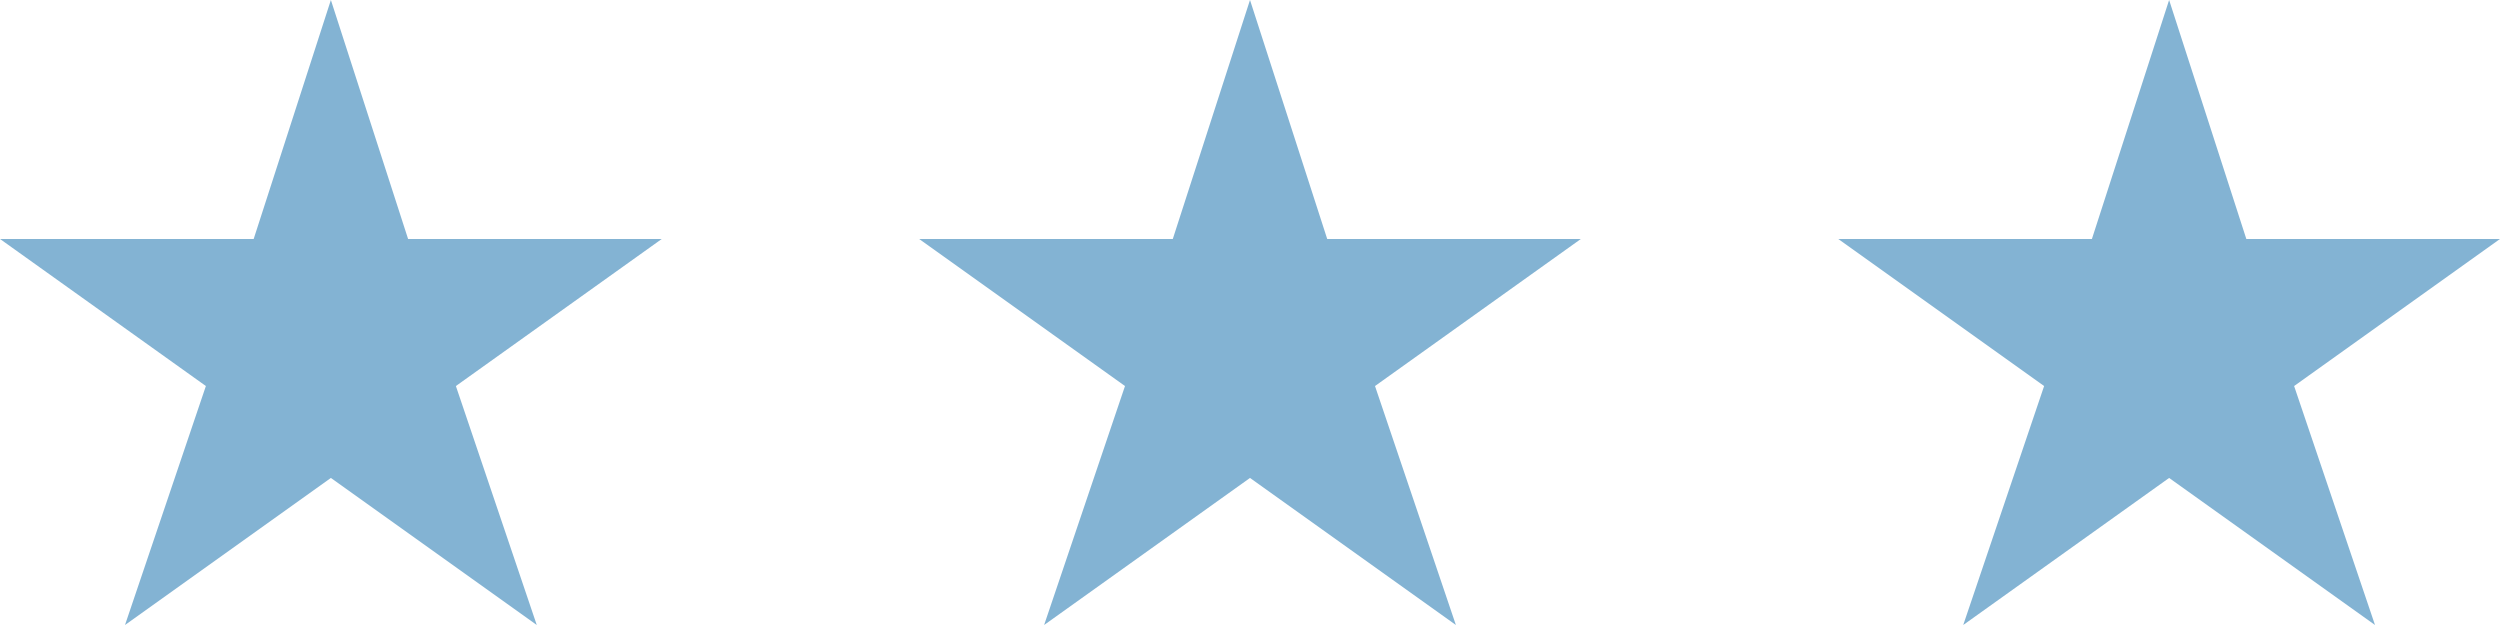
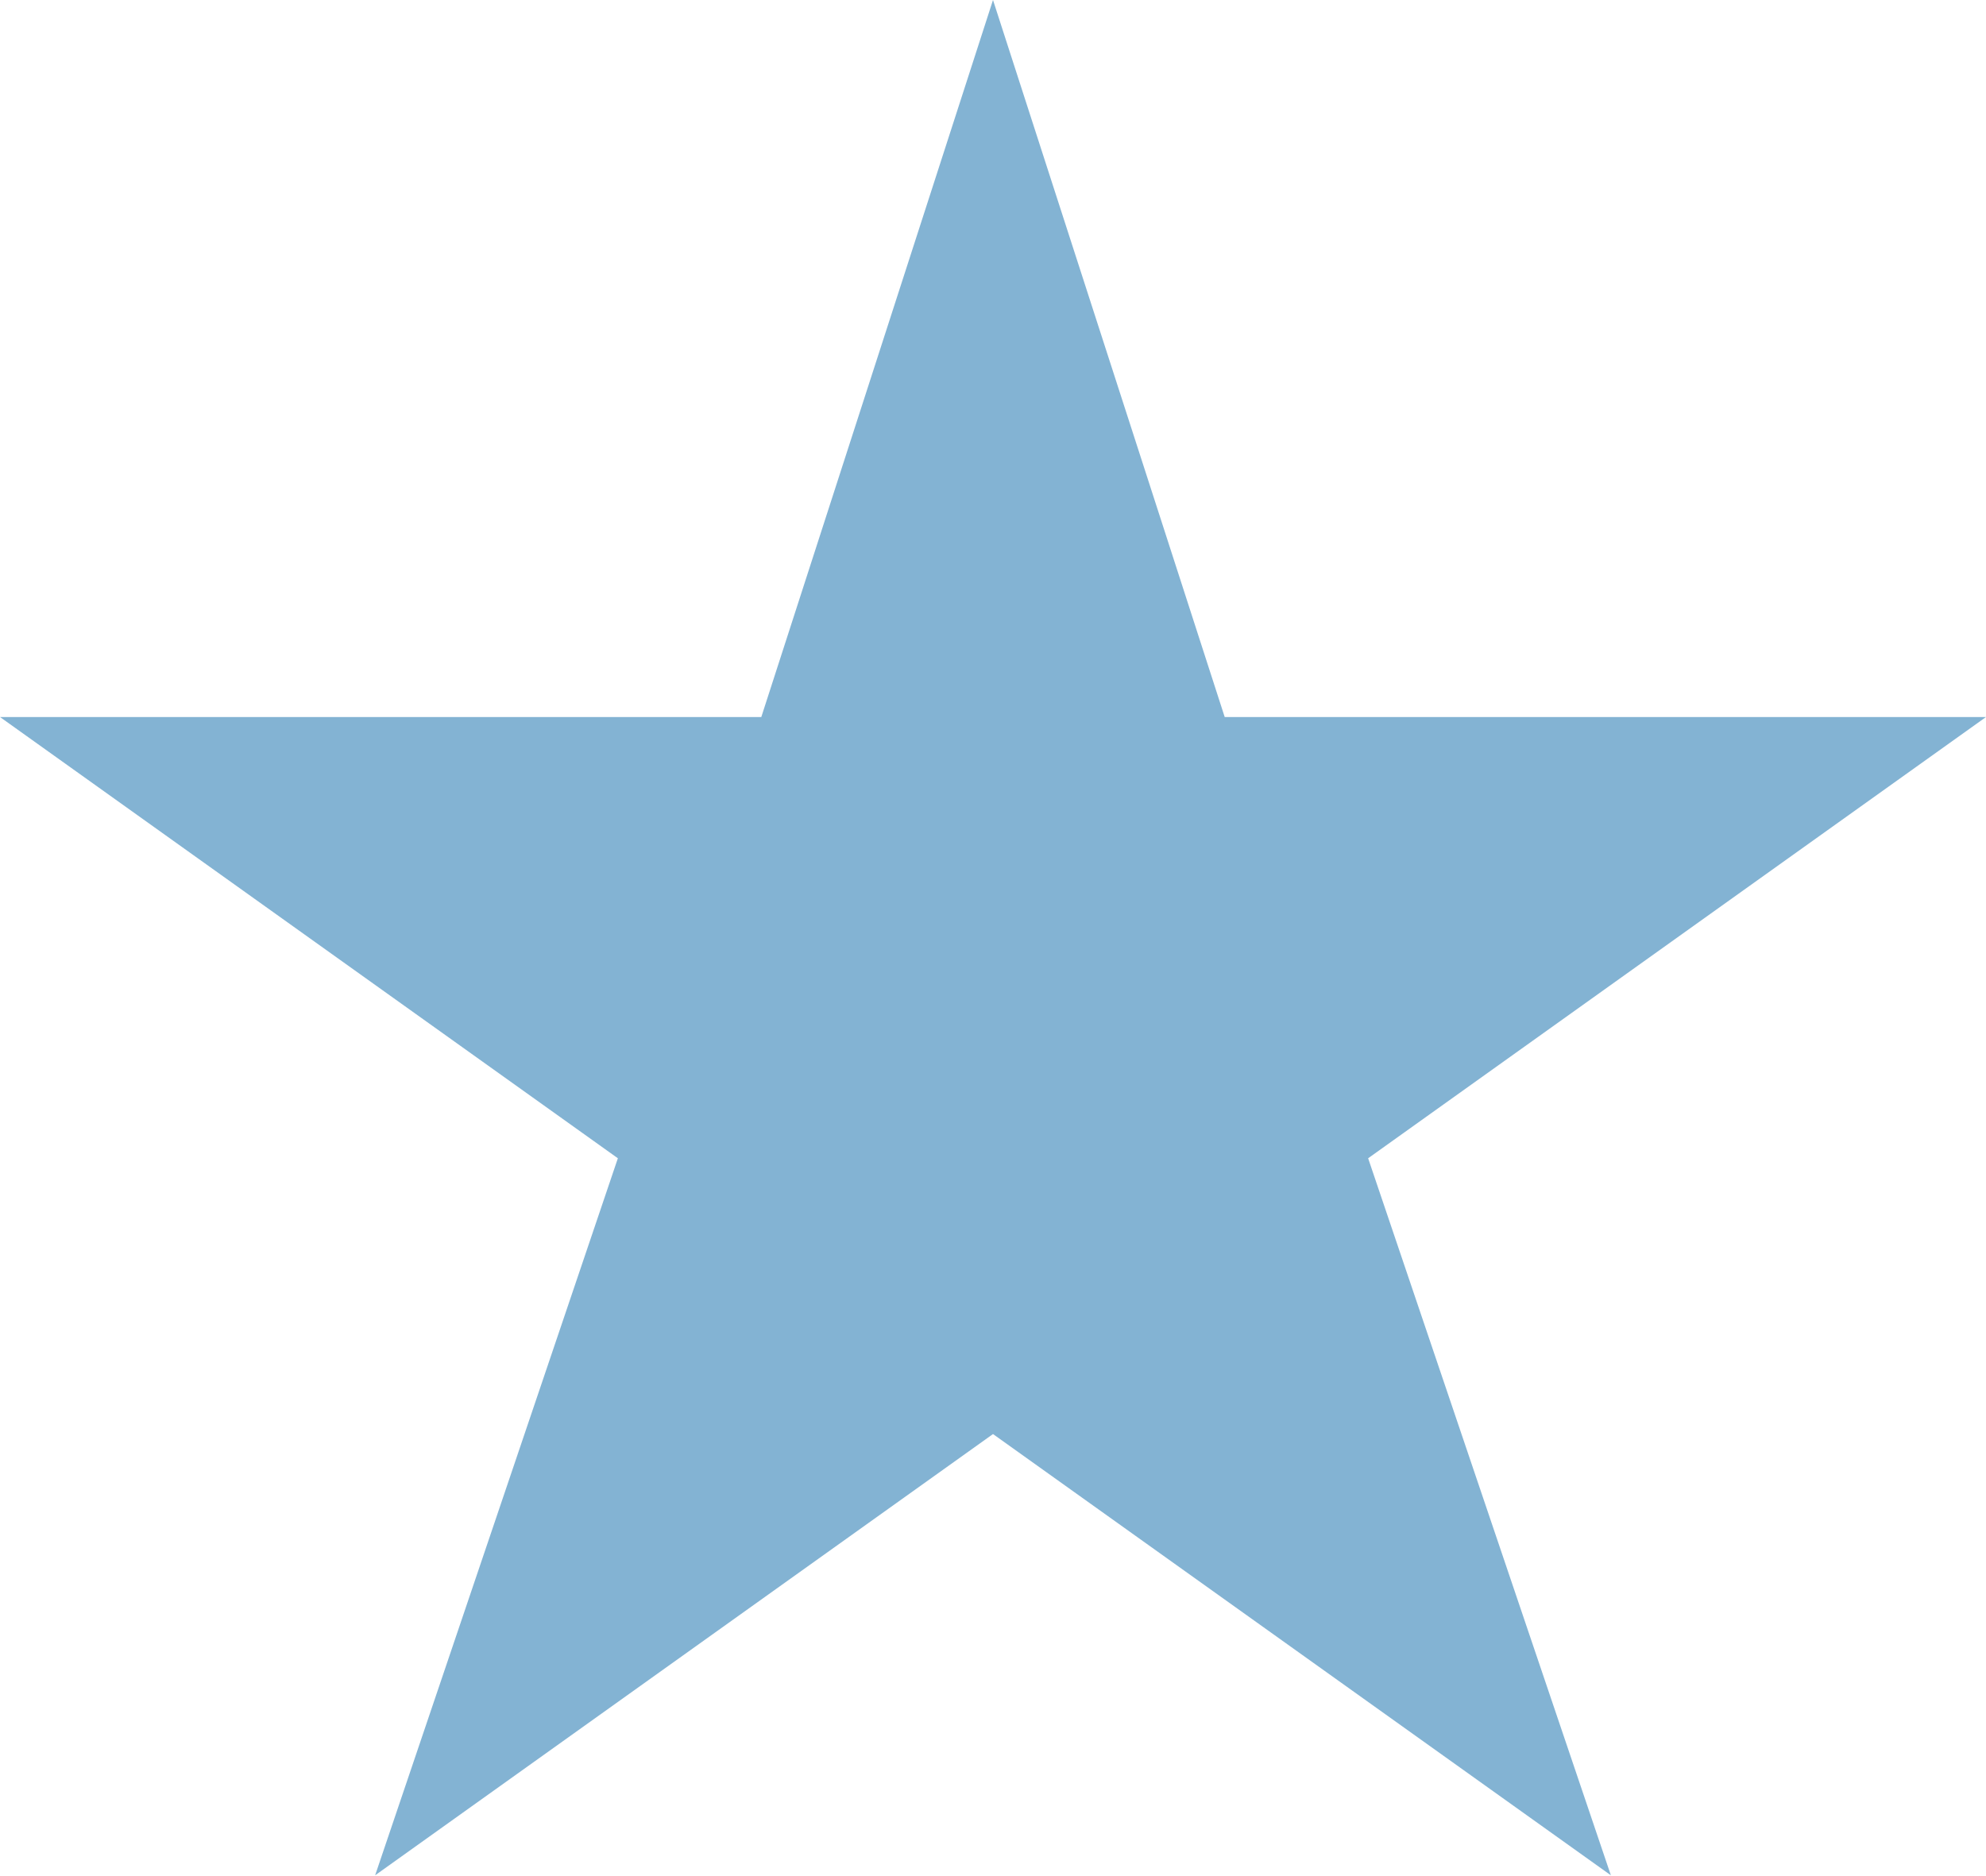
- <svg xmlns="http://www.w3.org/2000/svg" width="68" height="17" viewBox="0 0 68 17" fill="none">
+ <svg xmlns="http://www.w3.org/2000/svg" width="18" height="17" viewBox="0 0 18 17" fill="none">
  <path d="M9 0L11.1 6.5H18L12.4 10.5L14.6 17L9 13L3.4 17L5.6 10.5L0 6.5H6.9L9 0Z" fill="#83B3D3" />
-   <path d="M34 0L36.1 6.5H43L37.4 10.5L39.6 17L34 13L28.4 17L30.6 10.5L25 6.5H31.9L34 0Z" fill="#83B3D3" />
-   <path d="M59 0L61.1 6.5H68L62.4 10.5L64.6 17L59 13L53.4 17L55.6 10.5L50 6.5H56.9L59 0Z" fill="#83B3D3" />
</svg>
